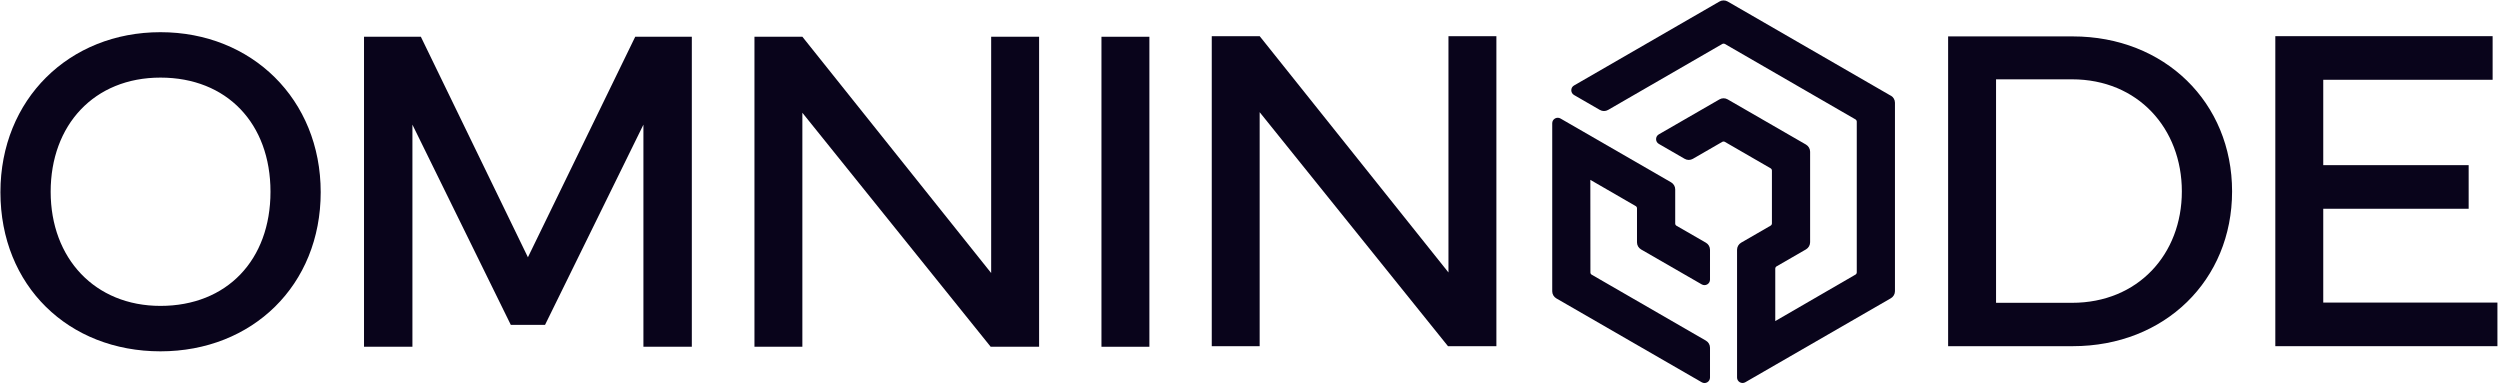
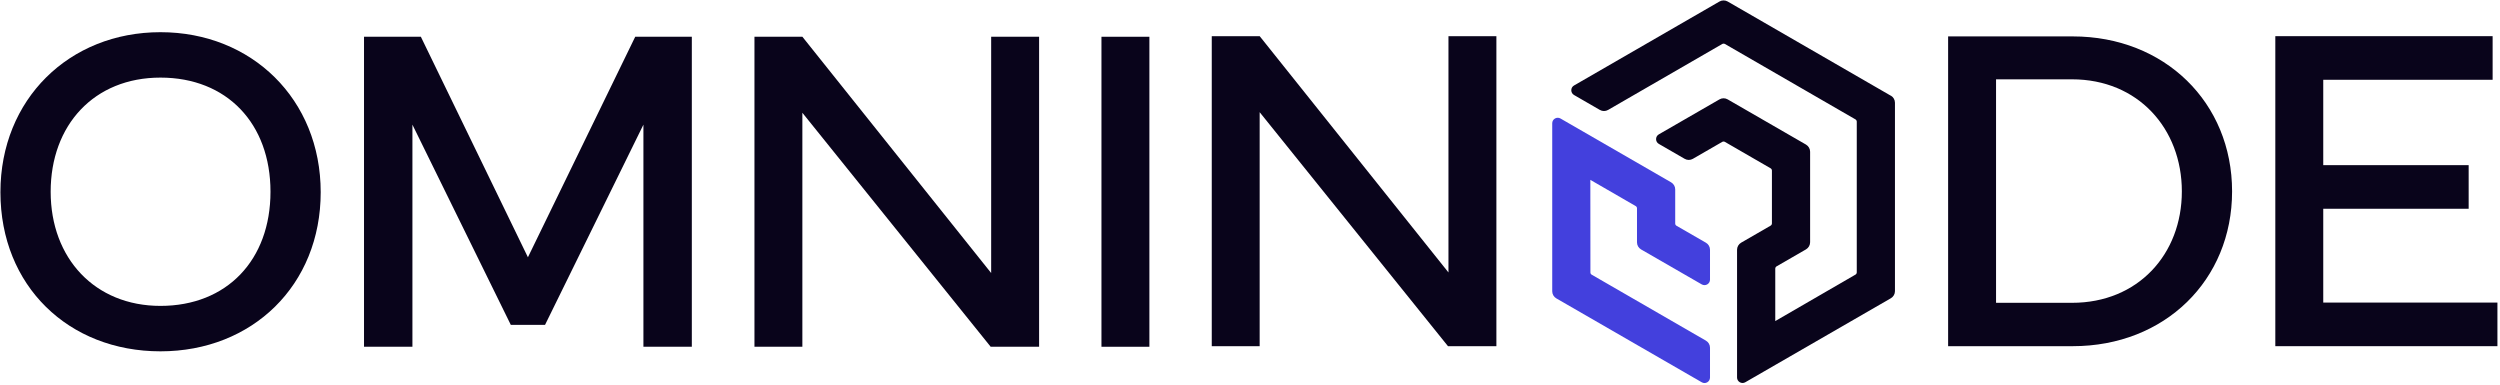
<svg xmlns="http://www.w3.org/2000/svg" viewBox="0 0 942 145" fill="none">
  <path d="M0.16 72.43C0.16 37.42 26.05 12.13 60.46 12.13C94.87 12.13 120.84 37.42 120.84 72.43C120.84 107.44 95.12 132.38 60.46 132.38C25.8 132.38 0.16 107.69 0.16 72.43ZM60.46 115.26C85.49 115.26 101.92 97.97 101.92 72.25C101.92 46.53 85.49 29.24 60.46 29.24C35.43 29.24 19.09 47.13 19.09 72.25C19.09 97.37 35.78 115.26 60.46 115.26Z" fill="#09041b" />
  <path d="M137.16 13.85H158.58L198.92 96.94L239.35 13.85H260.68V130.66H242.44V46.97L205.37 122.41H192.47L155.4 46.97V130.66H137.16V13.85Z" fill="#09041b" />
  <path d="M284.28 130.66V13.85H302.34L373.47 102.88V13.85H391.53V130.66H373.29L302.33 42.49V130.66H284.27H284.28Z" fill="#09041b" />
  <path d="M433.09 130.66H415.03V13.85H433.09V130.66Z" fill="#09041b" />
  <path d="M456.59 130.44V13.63H474.65L545.78 102.66V13.63H563.84V130.44H545.6L474.64 42.27V130.44H456.58H456.59Z" fill="#09041b" />
  <path d="M781.01 13.72C815.67 13.72 841.05 38.66 841.05 72.12C841.05 105.58 815.68 130.44 781.01 130.44H734.05V13.72H781.01ZM780.75 114.1C805.61 114.1 822.12 95.78 822.12 72.12C822.12 48.46 805.61 29.89 780.75 29.89H752.11V114.1H780.75Z" fill="#09041b" />
  <path d="M857.33 13.63H939.22V30.06H875.4V62.23H930.19V78.66H875.4V114.01H941.03V130.44H857.34V13.63H857.33Z" fill="#09041b" />
-   <path d="M618.35 93.98L641.22 107.16C641.87 107.53 642.64 107.53 643.29 107.16C643.94 106.79 644.33 106.12 644.33 105.37V94.11C644.33 93.02 643.74 92 642.8 91.46L631.7 85.06C631.4 84.89 631.22 84.57 631.22 84.22V71.36C631.22 70.27 630.63 69.26 629.69 68.71L587.99 44.65C587.34 44.28 586.57 44.28 585.92 44.65C585.27 45.02 584.88 45.69 584.88 46.44V109.77C584.88 110.86 585.47 111.87 586.41 112.42L641.22 144.04C641.55 144.23 641.9 144.33 642.26 144.33C642.62 144.33 642.97 144.24 643.29 144.05C643.94 143.68 644.33 143.01 644.33 142.26V131.01C644.33 129.92 643.74 128.91 642.8 128.36L599.75 103.5C599.45 103.33 599.27 103.01 599.27 102.66L599.24 67.77L616.35 77.66C616.64 77.83 616.82 78.15 616.82 78.49V91.33C616.82 92.42 617.41 93.43 618.35 93.98Z" fill="#09041b" />
+   <path d="M618.35 93.98L641.22 107.16C641.87 107.53 642.64 107.53 643.29 107.16C643.94 106.79 644.33 106.12 644.33 105.37V94.11C644.33 93.02 643.74 92 642.8 91.46L631.7 85.06C631.4 84.89 631.22 84.57 631.22 84.22V71.36C631.22 70.27 630.63 69.26 629.69 68.71L587.99 44.65C587.34 44.28 586.57 44.28 585.92 44.65C585.27 45.02 584.88 45.69 584.88 46.44V109.77C584.88 110.86 585.47 111.87 586.41 112.42L641.22 144.04C641.55 144.23 641.9 144.33 642.26 144.33C642.62 144.33 642.97 144.24 643.29 144.05C643.94 143.68 644.33 143.01 644.33 142.26V131.01C644.33 129.92 643.74 128.91 642.8 128.36L599.75 103.5C599.45 103.33 599.27 103.01 599.27 102.66L599.24 67.77L616.35 77.66C616.64 77.83 616.82 78.15 616.82 78.49V91.33C616.82 92.42 617.41 93.43 618.35 93.98Z" fill="#4340dd" />
  <path d="M712.47 36.07L650.99 0.57C650.04 0.02 648.85 0.03 647.9 0.57L593.1 32.21C592.45 32.58 592.06 33.25 592.06 34C592.06 34.75 592.45 35.42 593.1 35.8L602.83 41.42C603.79 41.98 604.97 41.98 605.93 41.42L648.95 16.57C649.26 16.4 649.65 16.4 649.95 16.57L699.13 44.98C699.43 45.16 699.63 45.49 699.63 45.84V102.62C699.63 102.98 699.44 103.31 699.13 103.48L668.92 120.98V101.23C668.92 100.87 669.11 100.54 669.42 100.36L680.51 93.96C681.46 93.4 682.05 92.38 682.05 91.28V57.17C682.05 56.07 681.46 55.05 680.5 54.48L650.99 37.45C650.03 36.89 648.85 36.89 647.89 37.45L625.04 50.63C624.39 51.01 624.01 51.67 624.01 52.42C624.01 53.17 624.39 53.84 625.05 54.22L634.78 59.84C635.74 60.4 636.92 60.4 637.88 59.84L648.94 53.46C649.26 53.28 649.65 53.29 649.94 53.46L667.16 63.41C667.46 63.59 667.66 63.92 667.66 64.27V84.16C667.66 84.52 667.47 84.85 667.16 85.03L656.08 91.43C655.12 91.98 654.52 93.01 654.52 94.11V142.24C654.52 142.99 654.91 143.66 655.56 144.03C655.88 144.22 656.24 144.31 656.6 144.31C656.96 144.31 657.31 144.22 657.63 144.03L712.46 112.39C713.42 111.84 714.02 110.81 714.02 109.71V38.71C714.02 37.61 713.43 36.58 712.47 36.03V36.07Z" fill="#09041b" />
</svg>
